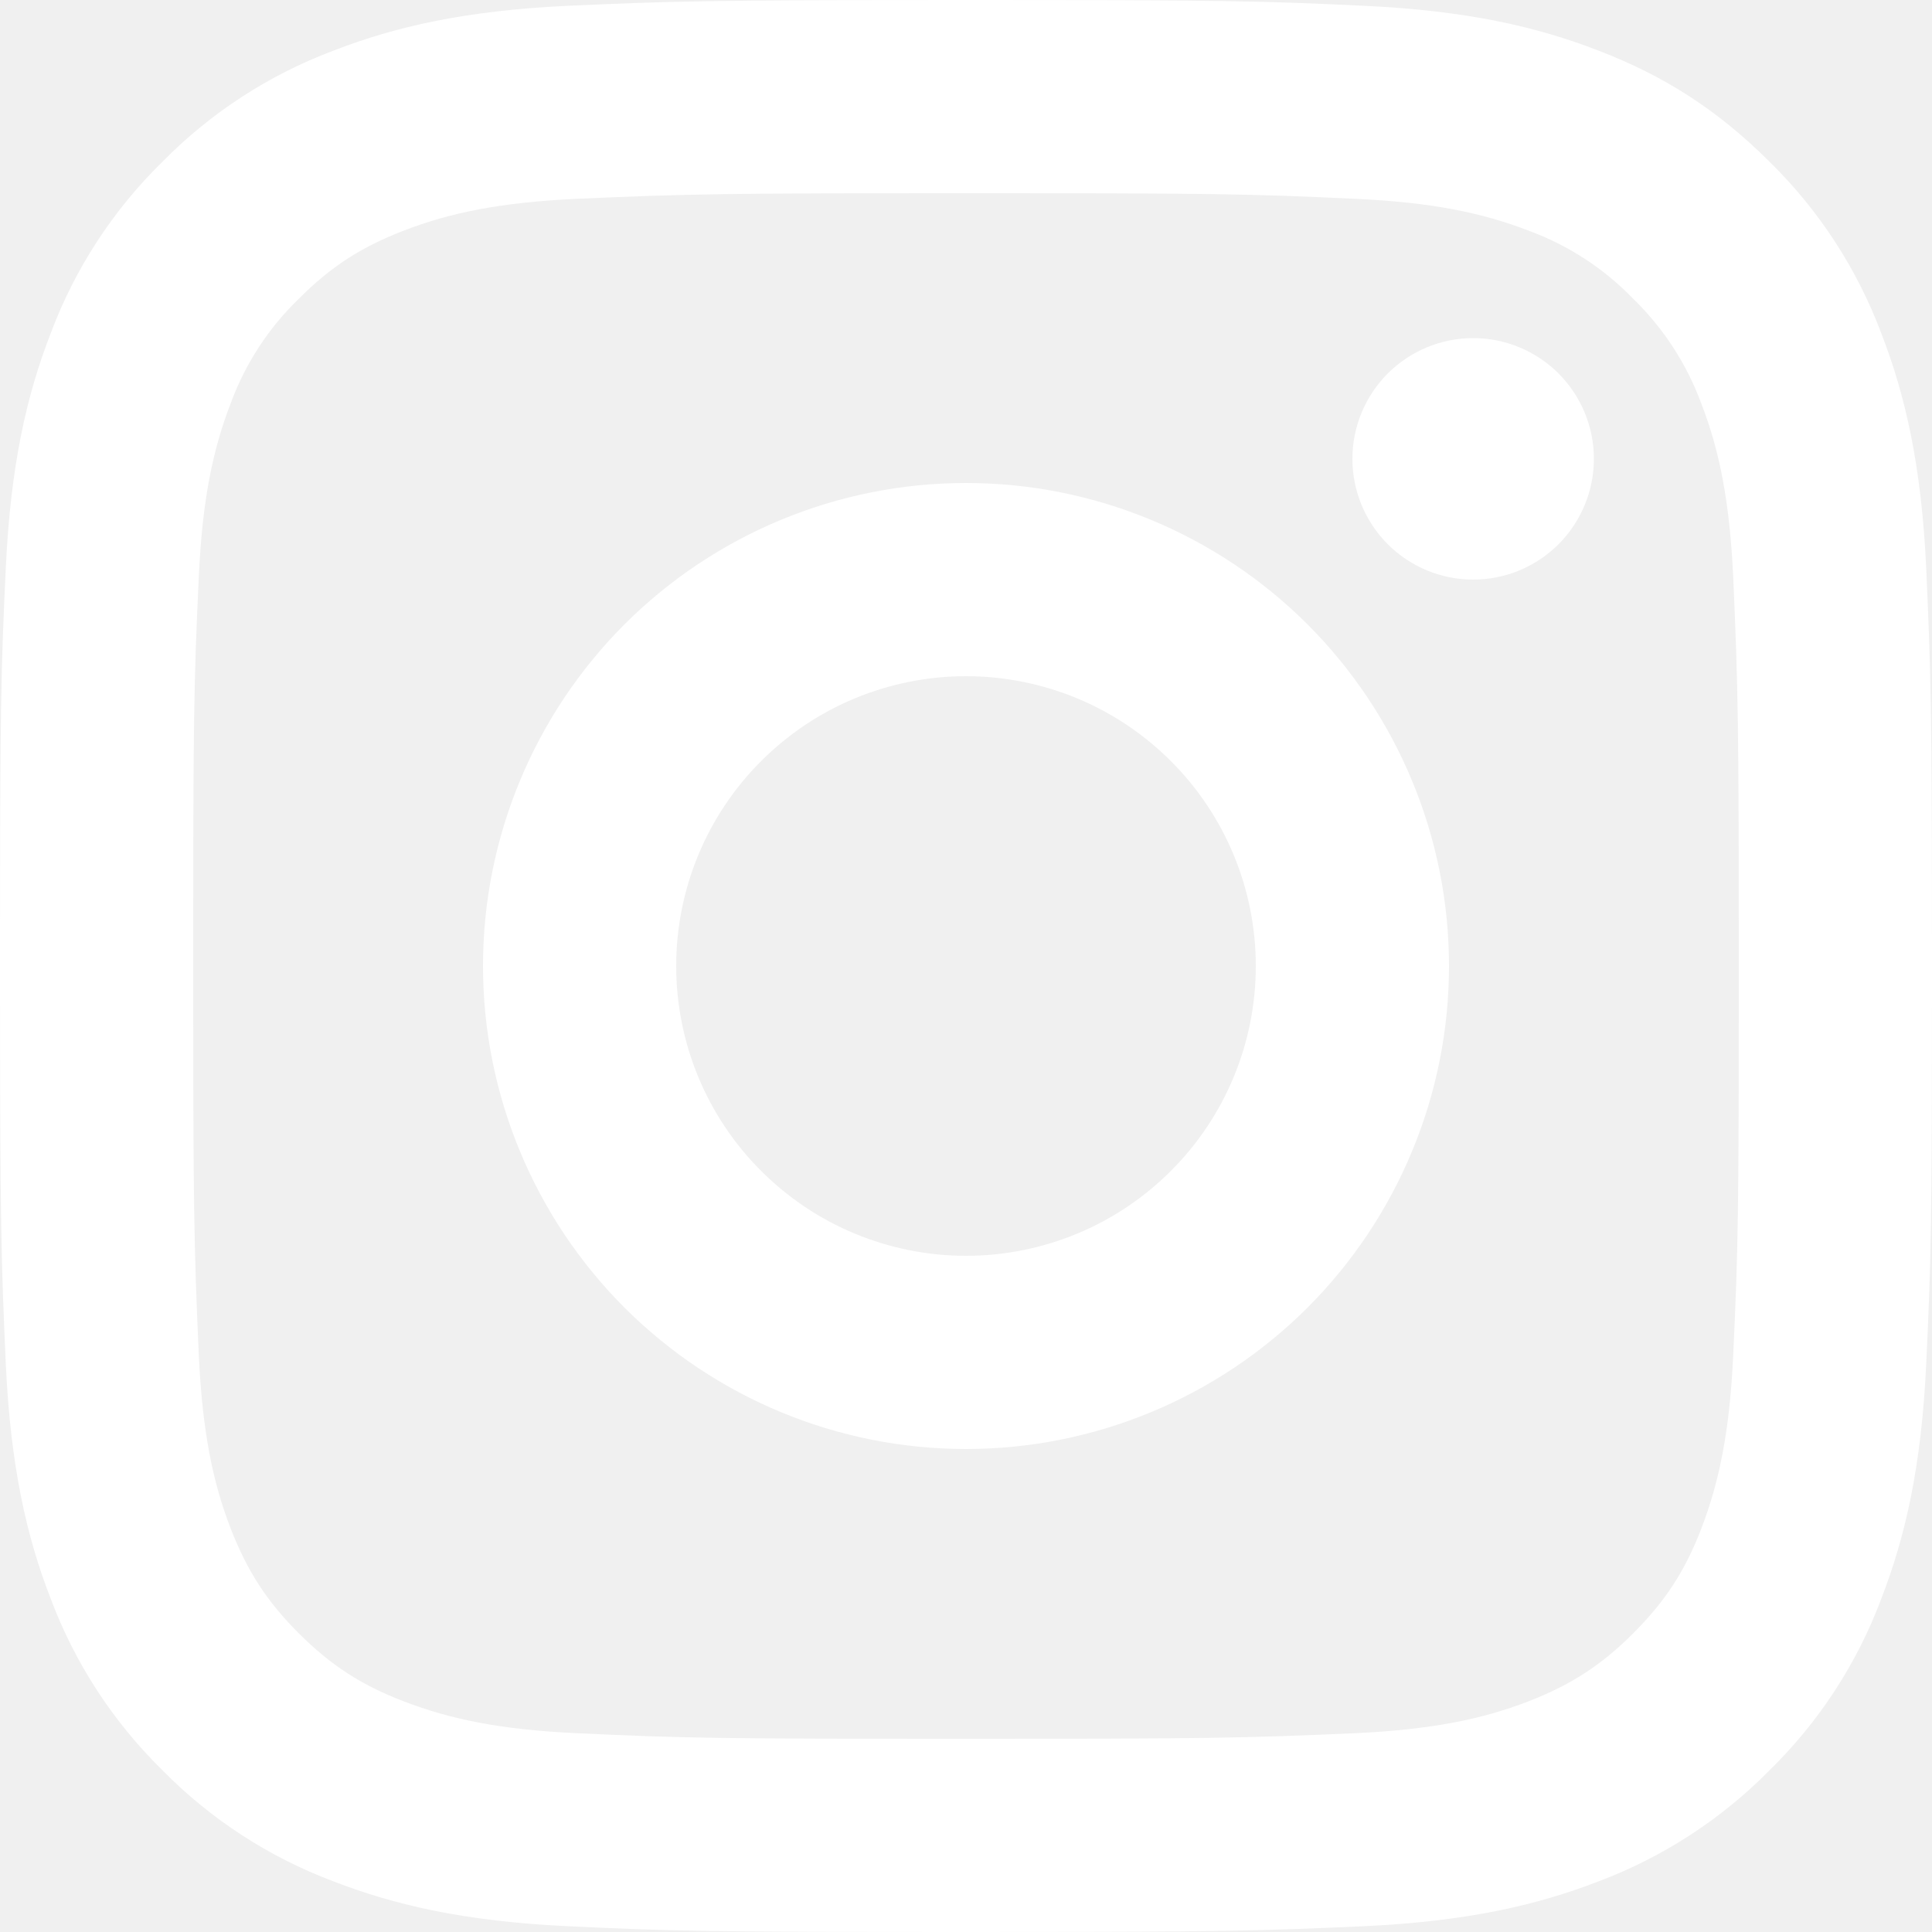
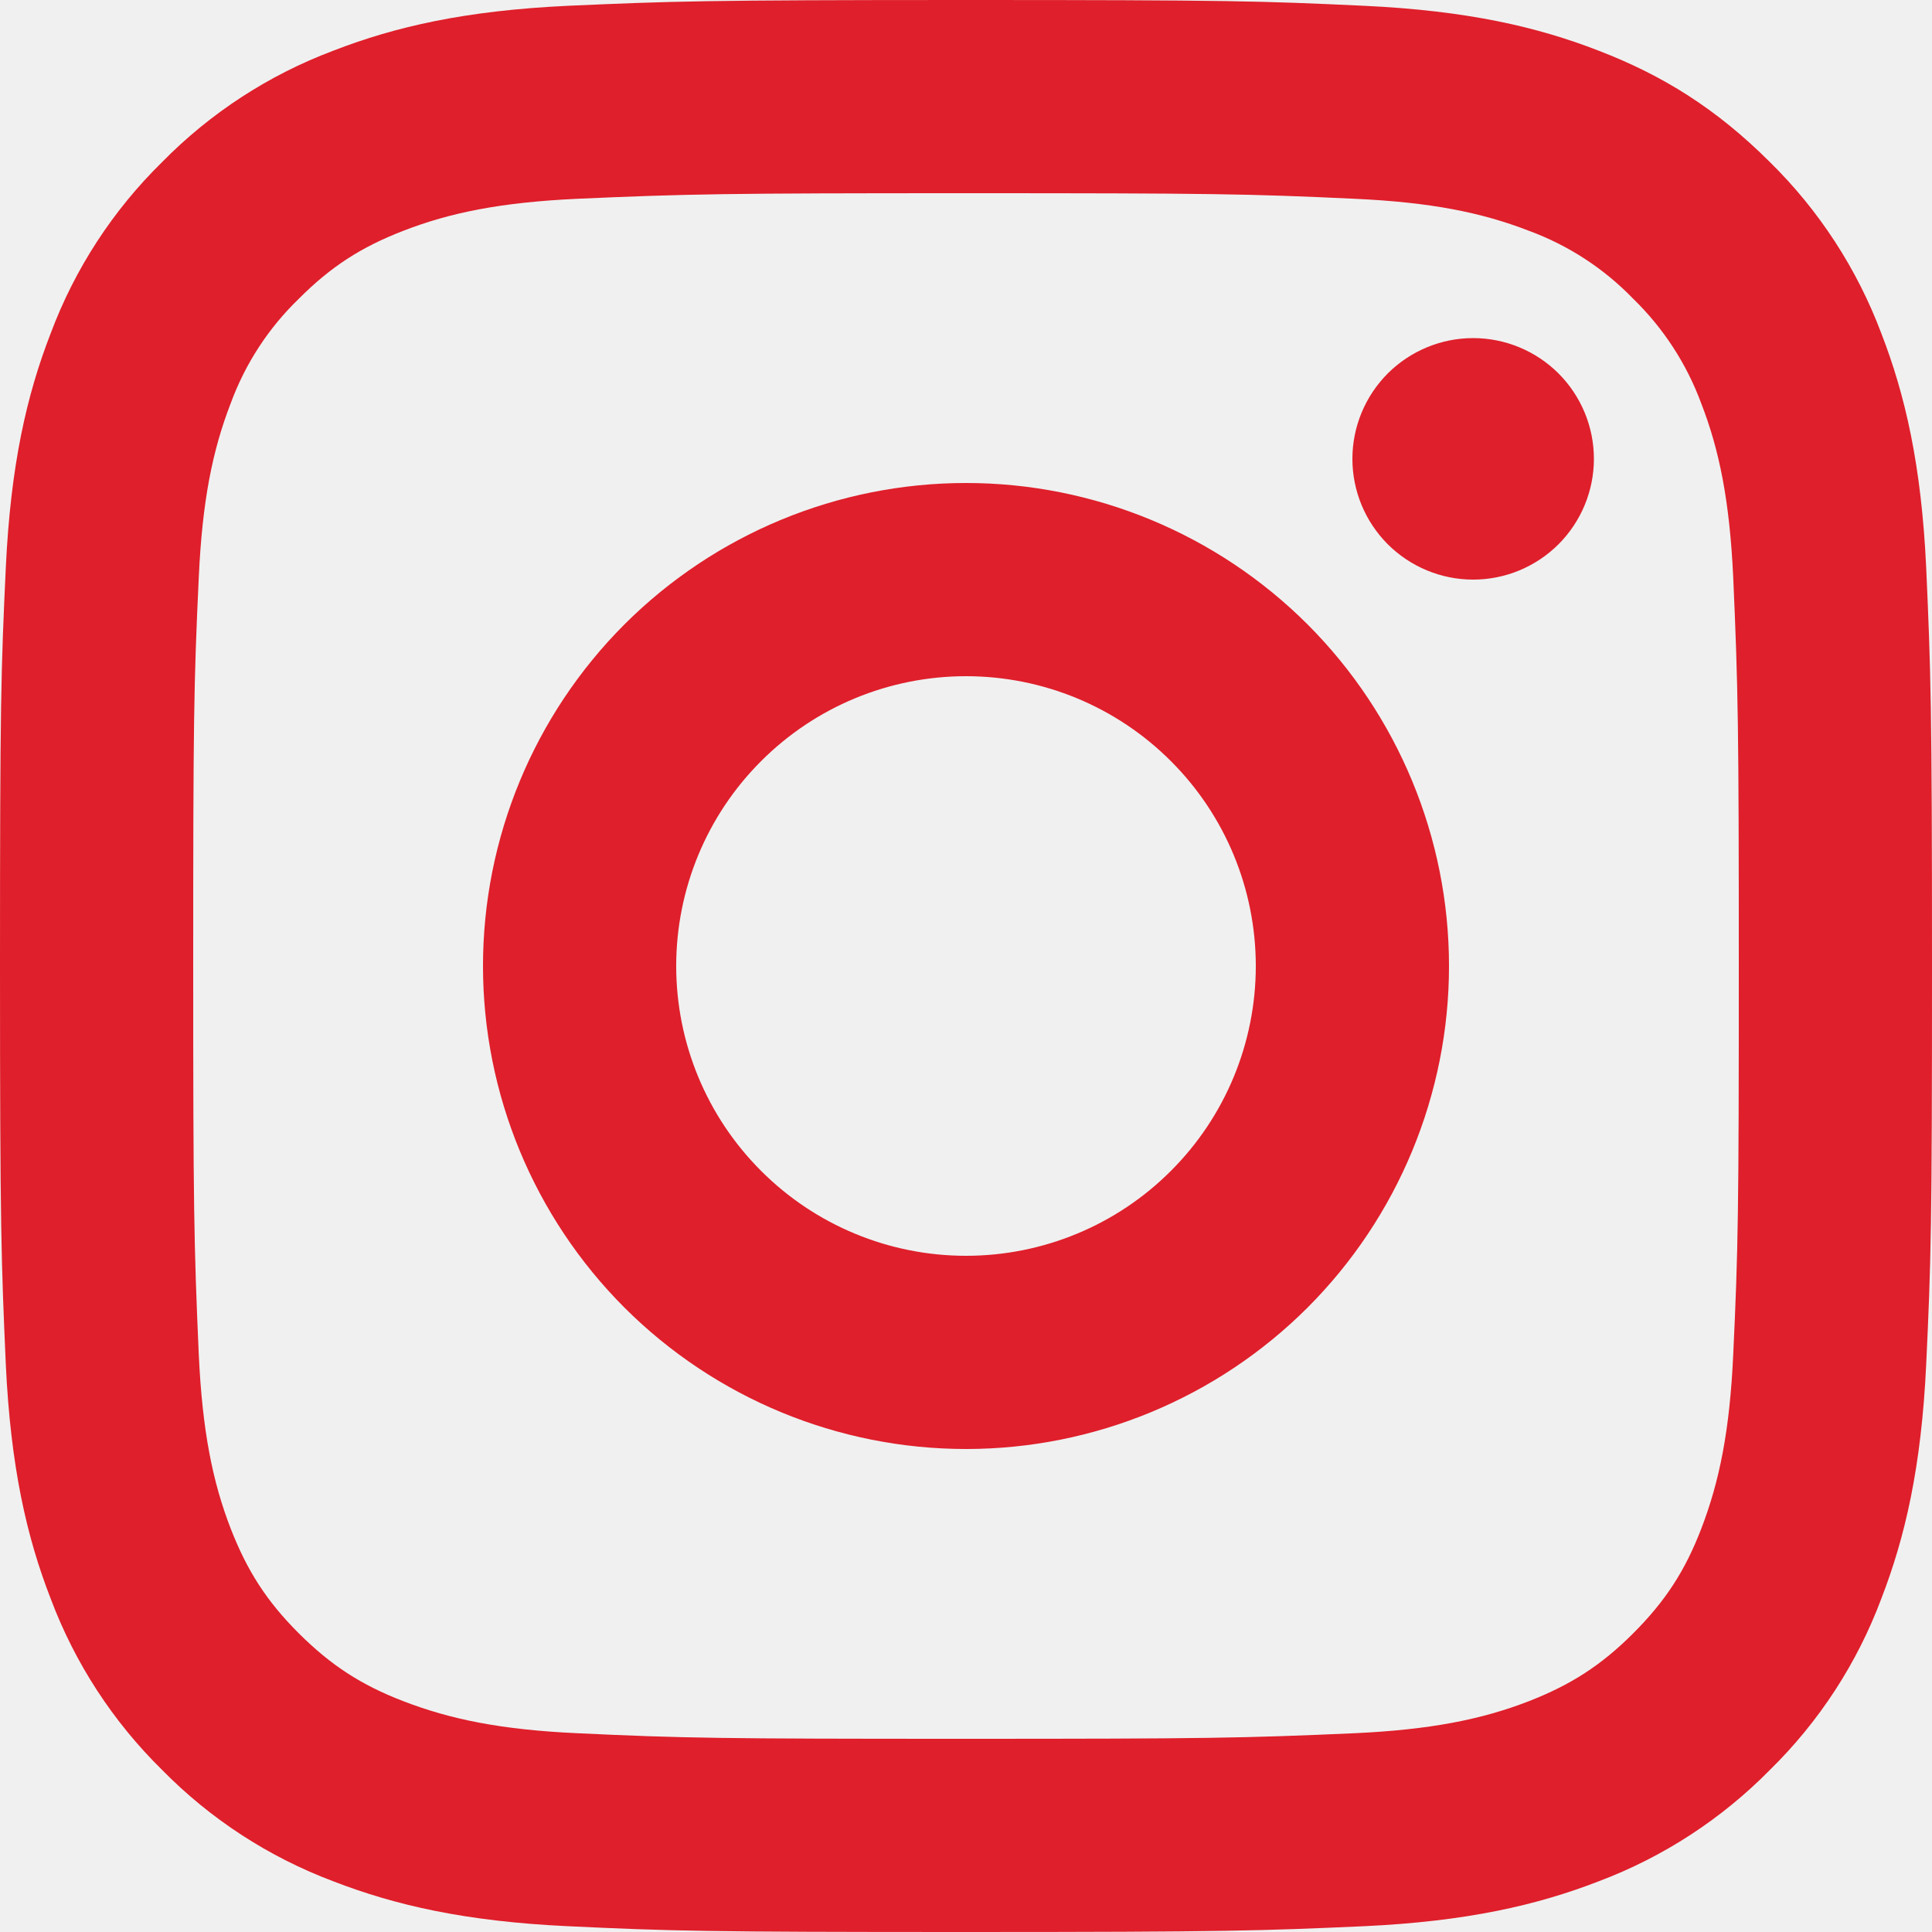
<svg xmlns="http://www.w3.org/2000/svg" width="20" height="20" viewBox="0 0 20 20" fill="none">
-   <path d="M10 7C9.204 7 8.441 7.316 7.879 7.879C7.316 8.441 7 9.204 7 10C7 10.796 7.316 11.559 7.879 12.121C8.441 12.684 9.204 13 10 13C10.796 13 11.559 12.684 12.121 12.121C12.684 11.559 13 10.796 13 10C13 9.204 12.684 8.441 12.121 7.879C11.559 7.316 10.796 7 10 7ZM10 5C11.326 5 12.598 5.527 13.536 6.464C14.473 7.402 15 8.674 15 10C15 11.326 14.473 12.598 13.536 13.536C12.598 14.473 11.326 15 10 15C8.674 15 7.402 14.473 6.464 13.536C5.527 12.598 5 11.326 5 10C5 8.674 5.527 7.402 6.464 6.464C7.402 5.527 8.674 5 10 5ZM16.5 4.75C16.5 5.082 16.368 5.399 16.134 5.634C15.899 5.868 15.582 6 15.25 6C14.918 6 14.601 5.868 14.366 5.634C14.132 5.399 14 5.082 14 4.75C14 4.418 14.132 4.101 14.366 3.866C14.601 3.632 14.918 3.5 15.25 3.5C15.582 3.5 15.899 3.632 16.134 3.866C16.368 4.101 16.5 4.418 16.5 4.75ZM10 2C7.526 2 7.122 2.007 5.971 2.058C5.187 2.095 4.661 2.2 4.173 2.39C3.739 2.558 3.426 2.759 3.093 3.093C2.78 3.395 2.539 3.765 2.389 4.173C2.199 4.663 2.094 5.188 2.058 5.971C2.006 7.075 2 7.461 2 10C2 12.474 2.007 12.878 2.058 14.029C2.095 14.812 2.2 15.339 2.389 15.826C2.559 16.261 2.759 16.574 3.091 16.906C3.428 17.242 3.741 17.443 4.171 17.609C4.665 17.8 5.191 17.906 5.971 17.942C7.075 17.994 7.461 18 10 18C12.474 18 12.878 17.993 14.029 17.942C14.811 17.905 15.338 17.8 15.826 17.611C16.259 17.442 16.574 17.241 16.906 16.909C17.243 16.572 17.444 16.259 17.61 15.829C17.8 15.336 17.906 14.809 17.942 14.029C17.994 12.925 18 12.539 18 10C18 7.526 17.993 7.122 17.942 5.971C17.905 5.189 17.8 4.661 17.61 4.173C17.459 3.765 17.219 3.396 16.907 3.093C16.605 2.78 16.235 2.539 15.827 2.389C15.337 2.199 14.811 2.094 14.029 2.058C12.925 2.006 12.539 2 10 2ZM10 0C12.717 0 13.056 0.01 14.122 0.06C15.187 0.11 15.912 0.277 16.55 0.525C17.21 0.779 17.766 1.123 18.322 1.678C18.831 2.178 19.224 2.783 19.475 3.45C19.722 4.087 19.89 4.813 19.94 5.878C19.987 6.944 20 7.283 20 10C20 12.717 19.99 13.056 19.94 14.122C19.89 15.187 19.722 15.912 19.475 16.55C19.225 17.218 18.831 17.823 18.322 18.322C17.822 18.83 17.217 19.224 16.55 19.475C15.913 19.722 15.187 19.89 14.122 19.94C13.056 19.987 12.717 20 10 20C7.283 20 6.944 19.99 5.878 19.94C4.813 19.89 4.088 19.722 3.45 19.475C2.782 19.224 2.178 18.831 1.678 18.322C1.169 17.822 0.776 17.218 0.525 16.55C0.277 15.913 0.11 15.187 0.06 14.122C0.013 13.056 0 12.717 0 10C0 7.283 0.01 6.944 0.06 5.878C0.11 4.812 0.277 4.088 0.525 3.45C0.775 2.782 1.169 2.177 1.678 1.678C2.178 1.169 2.782 0.776 3.45 0.525C4.088 0.277 4.812 0.11 5.878 0.06C6.944 0.013 7.283 0 10 0Z" fill="white" />
+   <path d="M10 7C9.204 7 8.441 7.316 7.879 7.879C7.316 8.441 7 9.204 7 10C7 10.796 7.316 11.559 7.879 12.121C8.441 12.684 9.204 13 10 13C10.796 13 11.559 12.684 12.121 12.121C12.684 11.559 13 10.796 13 10C13 9.204 12.684 8.441 12.121 7.879C11.559 7.316 10.796 7 10 7ZM10 5C11.326 5 12.598 5.527 13.536 6.464C14.473 7.402 15 8.674 15 10C15 11.326 14.473 12.598 13.536 13.536C12.598 14.473 11.326 15 10 15C8.674 15 7.402 14.473 6.464 13.536C5.527 12.598 5 11.326 5 10C5 8.674 5.527 7.402 6.464 6.464C7.402 5.527 8.674 5 10 5ZM16.5 4.75C16.5 5.082 16.368 5.399 16.134 5.634C15.899 5.868 15.582 6 15.25 6C14.918 6 14.601 5.868 14.366 5.634C14.132 5.399 14 5.082 14 4.75C14 4.418 14.132 4.101 14.366 3.866C14.601 3.632 14.918 3.5 15.25 3.5C15.582 3.5 15.899 3.632 16.134 3.866C16.368 4.101 16.5 4.418 16.5 4.75ZM10 2C7.526 2 7.122 2.007 5.971 2.058C5.187 2.095 4.661 2.2 4.173 2.39C3.739 2.558 3.426 2.759 3.093 3.093C2.78 3.395 2.539 3.765 2.389 4.173C2.199 4.663 2.094 5.188 2.058 5.971C2.006 7.075 2 7.461 2 10C2 12.474 2.007 12.878 2.058 14.029C2.095 14.812 2.2 15.339 2.389 15.826C2.559 16.261 2.759 16.574 3.091 16.906C3.428 17.242 3.741 17.443 4.171 17.609C4.665 17.8 5.191 17.906 5.971 17.942C7.075 17.994 7.461 18 10 18C12.474 18 12.878 17.993 14.029 17.942C14.811 17.905 15.338 17.8 15.826 17.611C16.259 17.442 16.574 17.241 16.906 16.909C17.243 16.572 17.444 16.259 17.61 15.829C17.8 15.336 17.906 14.809 17.942 14.029C17.994 12.925 18 12.539 18 10C18 7.526 17.993 7.122 17.942 5.971C17.905 5.189 17.8 4.661 17.61 4.173C17.459 3.765 17.219 3.396 16.907 3.093C16.605 2.78 16.235 2.539 15.827 2.389C15.337 2.199 14.811 2.094 14.029 2.058C12.925 2.006 12.539 2 10 2ZM10 0C12.717 0 13.056 0.01 14.122 0.06C15.187 0.11 15.912 0.277 16.55 0.525C17.21 0.779 17.766 1.123 18.322 1.678C18.831 2.178 19.224 2.783 19.475 3.45C19.722 4.087 19.89 4.813 19.94 5.878C19.987 6.944 20 7.283 20 10C20 12.717 19.99 13.056 19.94 14.122C19.89 15.187 19.722 15.912 19.475 16.55C19.225 17.218 18.831 17.823 18.322 18.322C17.822 18.83 17.217 19.224 16.55 19.475C15.913 19.722 15.187 19.89 14.122 19.94C13.056 19.987 12.717 20 10 20C7.283 20 6.944 19.99 5.878 19.94C4.813 19.89 4.088 19.722 3.45 19.475C2.782 19.224 2.178 18.831 1.678 18.322C1.169 17.822 0.776 17.218 0.525 16.55C0.277 15.913 0.11 15.187 0.06 14.122C0.013 13.056 0 12.717 0 10C0 7.283 0.01 6.944 0.06 5.878C0.11 4.812 0.277 4.088 0.525 3.45C0.775 2.782 1.169 2.177 1.678 1.678C2.178 1.169 2.782 0.776 3.45 0.525C4.088 0.277 4.812 0.11 5.878 0.06C6.944 0.013 7.283 0 10 0Z" fill="#DF1F2B" />
</svg>
